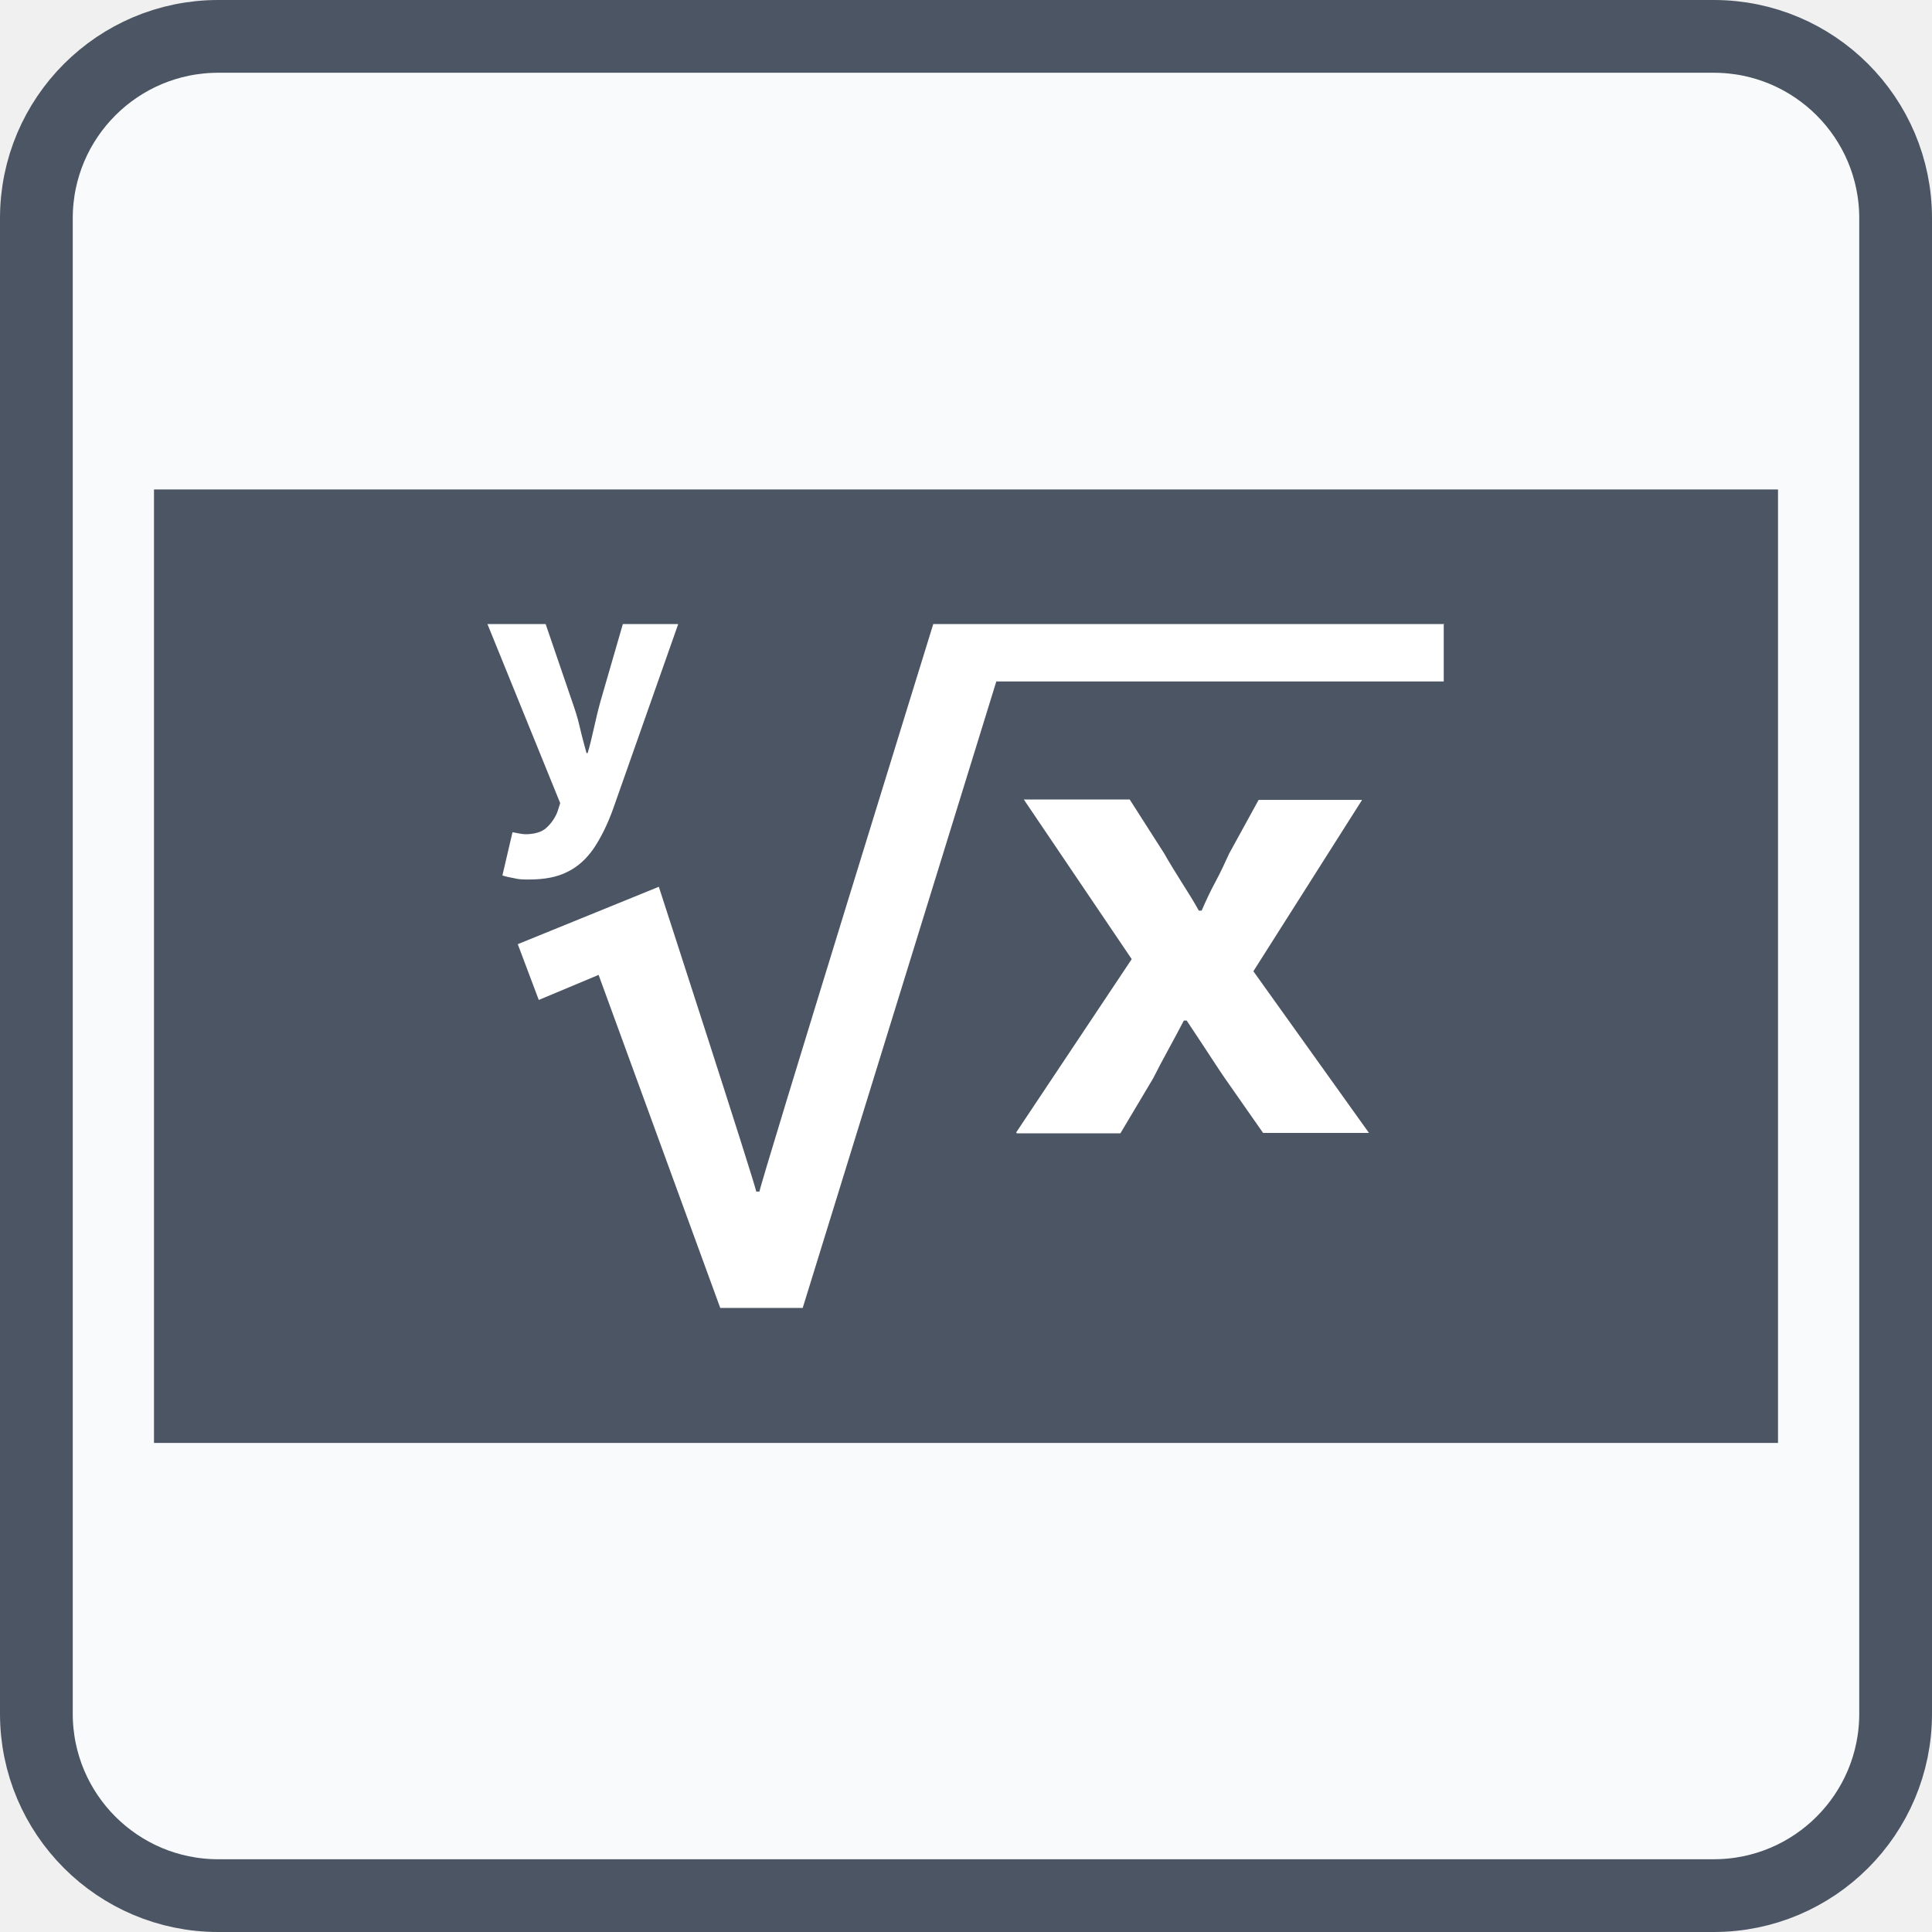
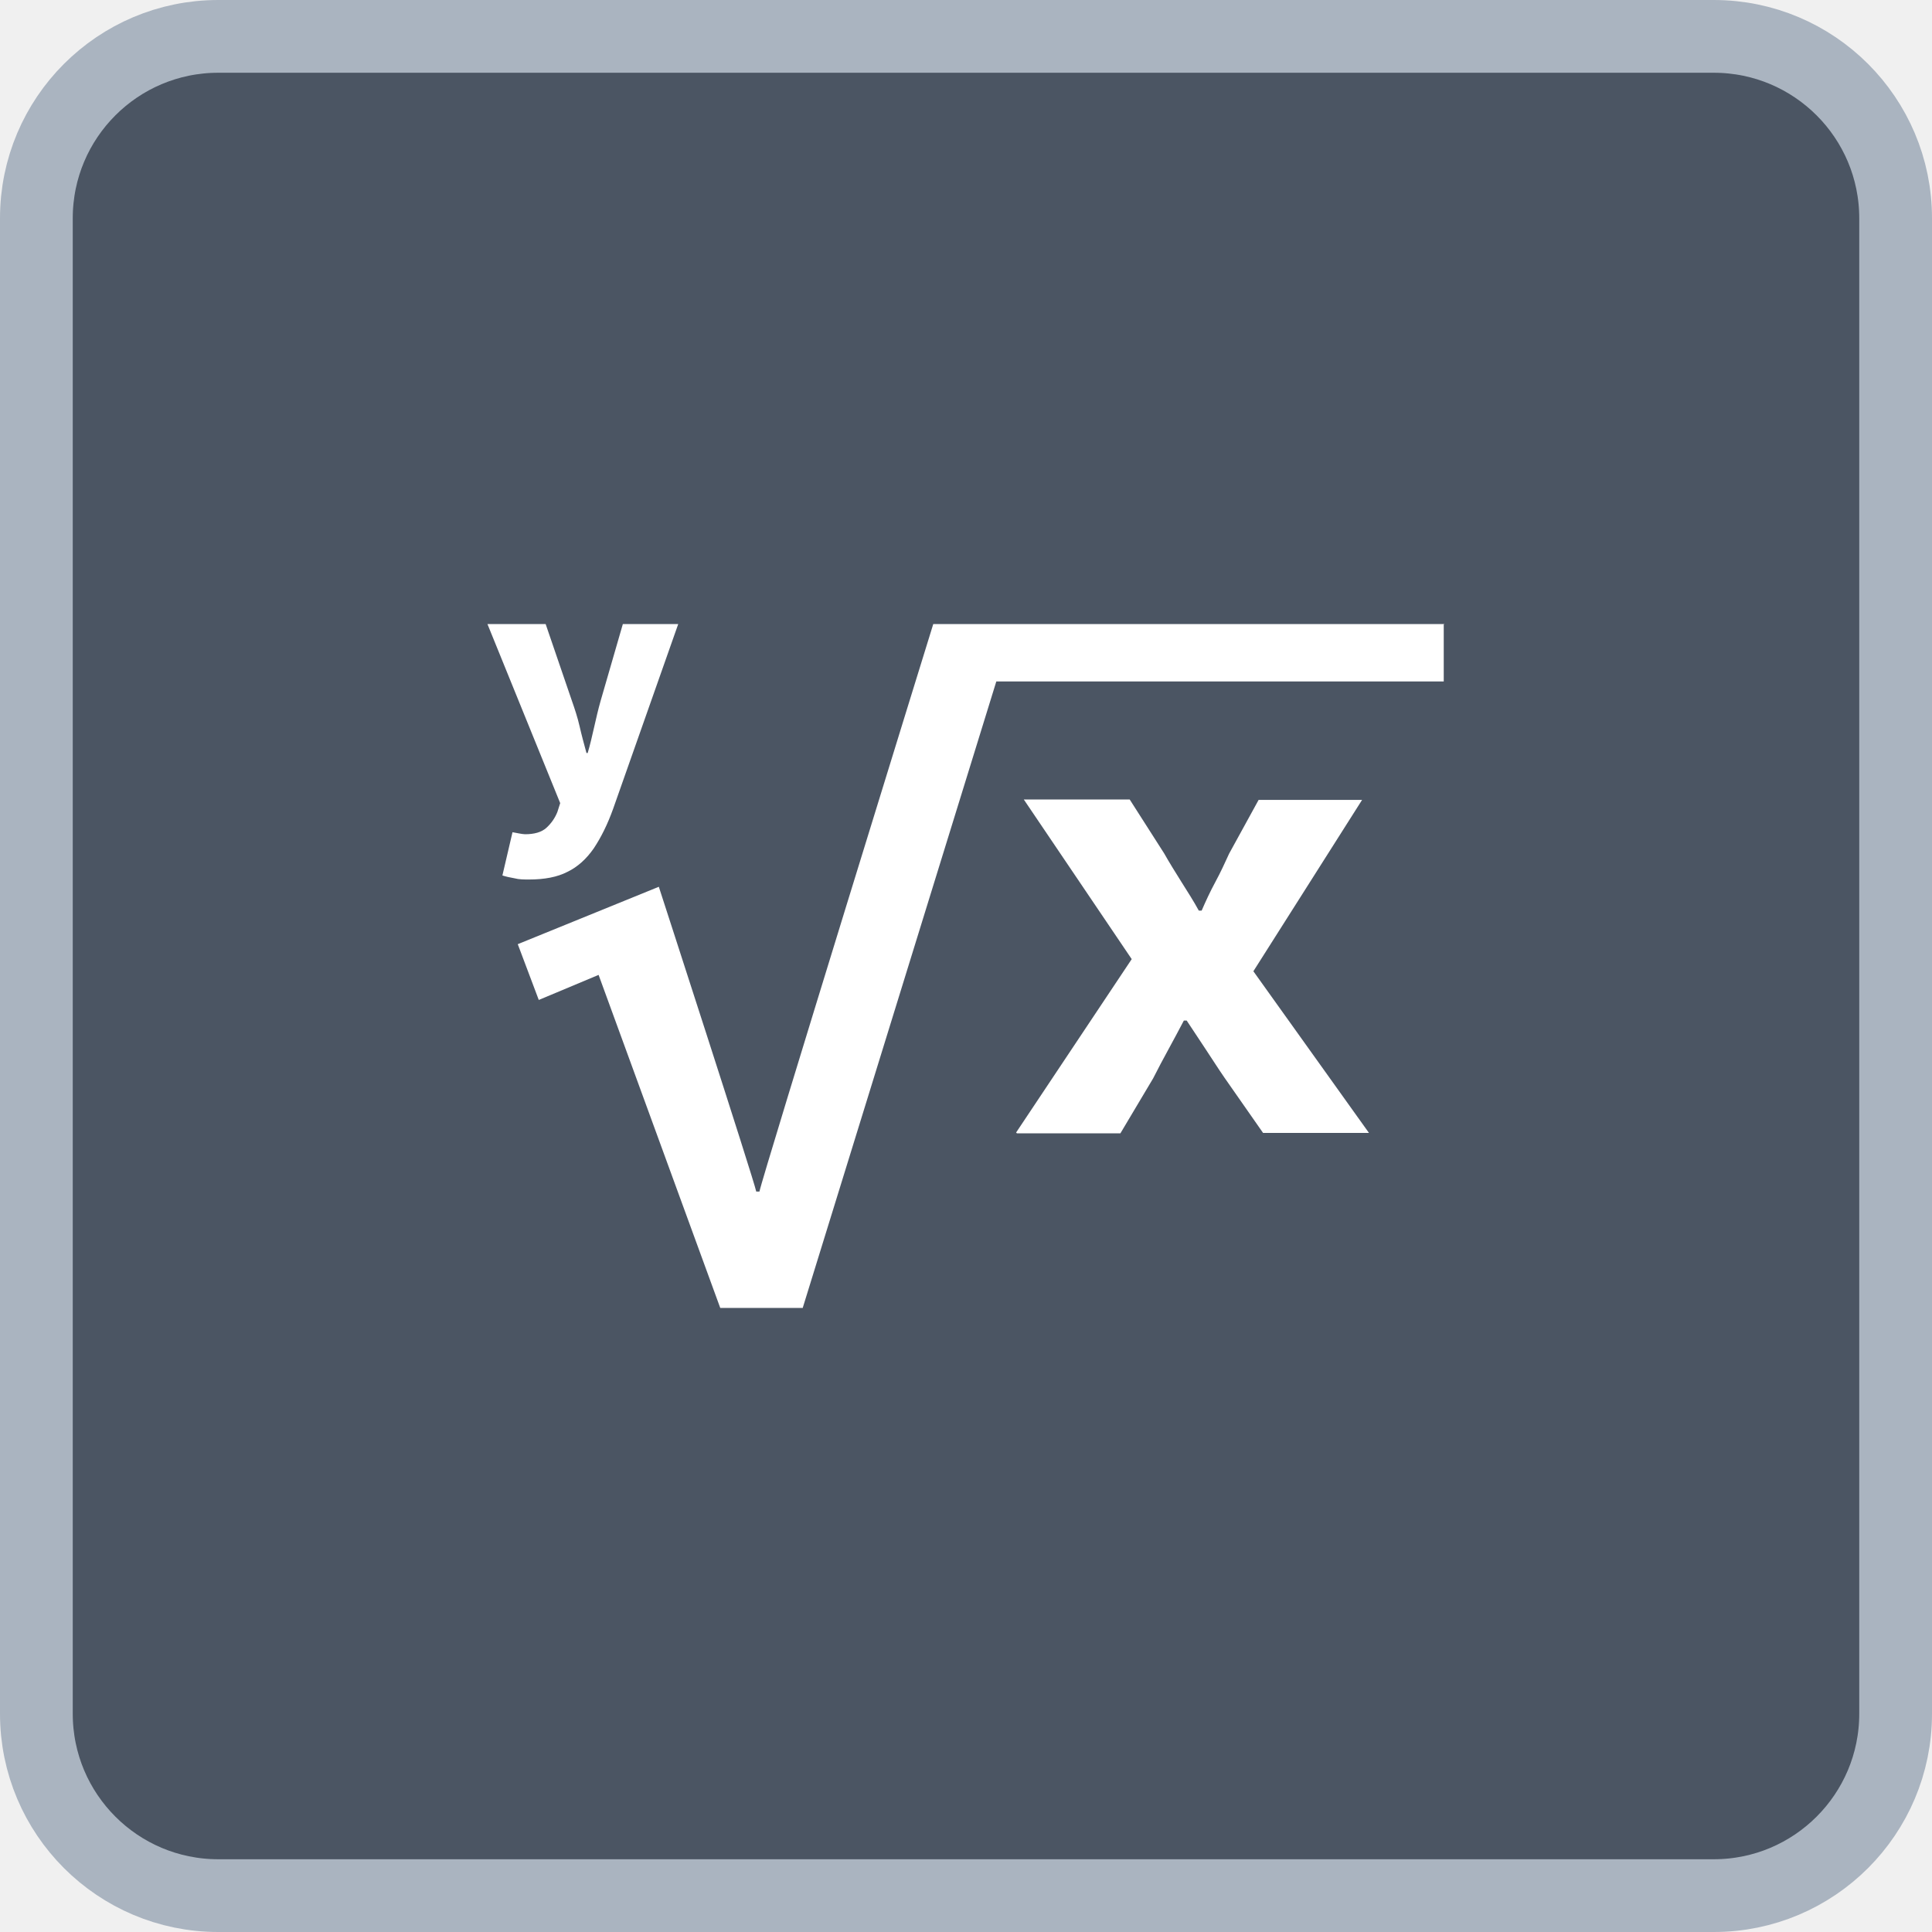
<svg xmlns="http://www.w3.org/2000/svg" id="Calque_2" data-name="Calque 2" viewBox="0 0 47.8 47.8">
  <defs>
    <style>
      .cls-1 {
        fill: #fff;
      }

      .cls-2 {
        fill: #f8fafc;
        stroke: #4b5563;
        stroke-linecap: round;
        stroke-linejoin: round;
        stroke-width: 1.8px;
      }

      .cls-3 {
        fill: #4b5563;
      }
    </style>
  </defs>
  <g id="Calque_1-2" data-name="Calque 1">
    <g>
      <g>
-         <rect class="cls-2" x=".9" y=".9" width="46" height="46" rx="4.5" ry="4.5" />
+         <rect class="cls-2" x=".9" y=".9" width="46" height="46" rx="4.5" ry="4.5" fill="#4B5563" stroke="#AAB4C0" style="fill:#4B5563;stroke:#AAB4C0" />
        <rect class="cls-3" x="3.81" y="12.1" width="40.18" height="23.59" transform="translate(47.8 47.8) rotate(-180)" />
      </g>
      <g>
        <path class="cls-1" d="M13.1,21.76c-.14,0-.26,0-.37-.03-.11-.02-.21-.04-.3-.07l.25-1.07s.1.02.16.03.11.02.15.02c.23,0,.41-.05.53-.16.12-.11.21-.24.27-.39l.07-.22-1.8-4.43h1.44l.65,1.9c.07.2.14.41.19.63s.11.44.17.66h.03c.06-.2.11-.42.16-.64.05-.22.1-.44.16-.65l.55-1.9h1.37l-1.61,4.57c-.14.39-.3.71-.48.98-.18.26-.4.46-.65.58-.25.13-.57.19-.95.19Z" />
        <path class="cls-1" d="M25.14,28.02l2.86-4.29-2.67-3.95h2.62l.85,1.33c.13.23.28.47.43.71.15.24.3.47.43.71h.07c.1-.23.21-.47.34-.71.13-.24.24-.48.34-.7l.73-1.33h2.56l-2.69,4.24,2.86,4h-2.62l-.95-1.36c-.16-.23-.31-.47-.47-.71-.16-.24-.32-.48-.47-.71h-.07c-.12.23-.25.47-.38.71-.13.24-.26.48-.38.72l-.81,1.36h-2.56Z" />
        <path class="cls-1" d="M35.74,15.44h-12.65s-4.26,13.77-4.3,14.04h-.08c-.05-.27-2.41-7.54-2.41-7.54l-3.49,1.42.52,1.38,1.48-.62,3.01,8.24h2.04l4.79-15.5h11.07v-1.43Z" />
      </g>
    </g>
  </g>
</svg>
